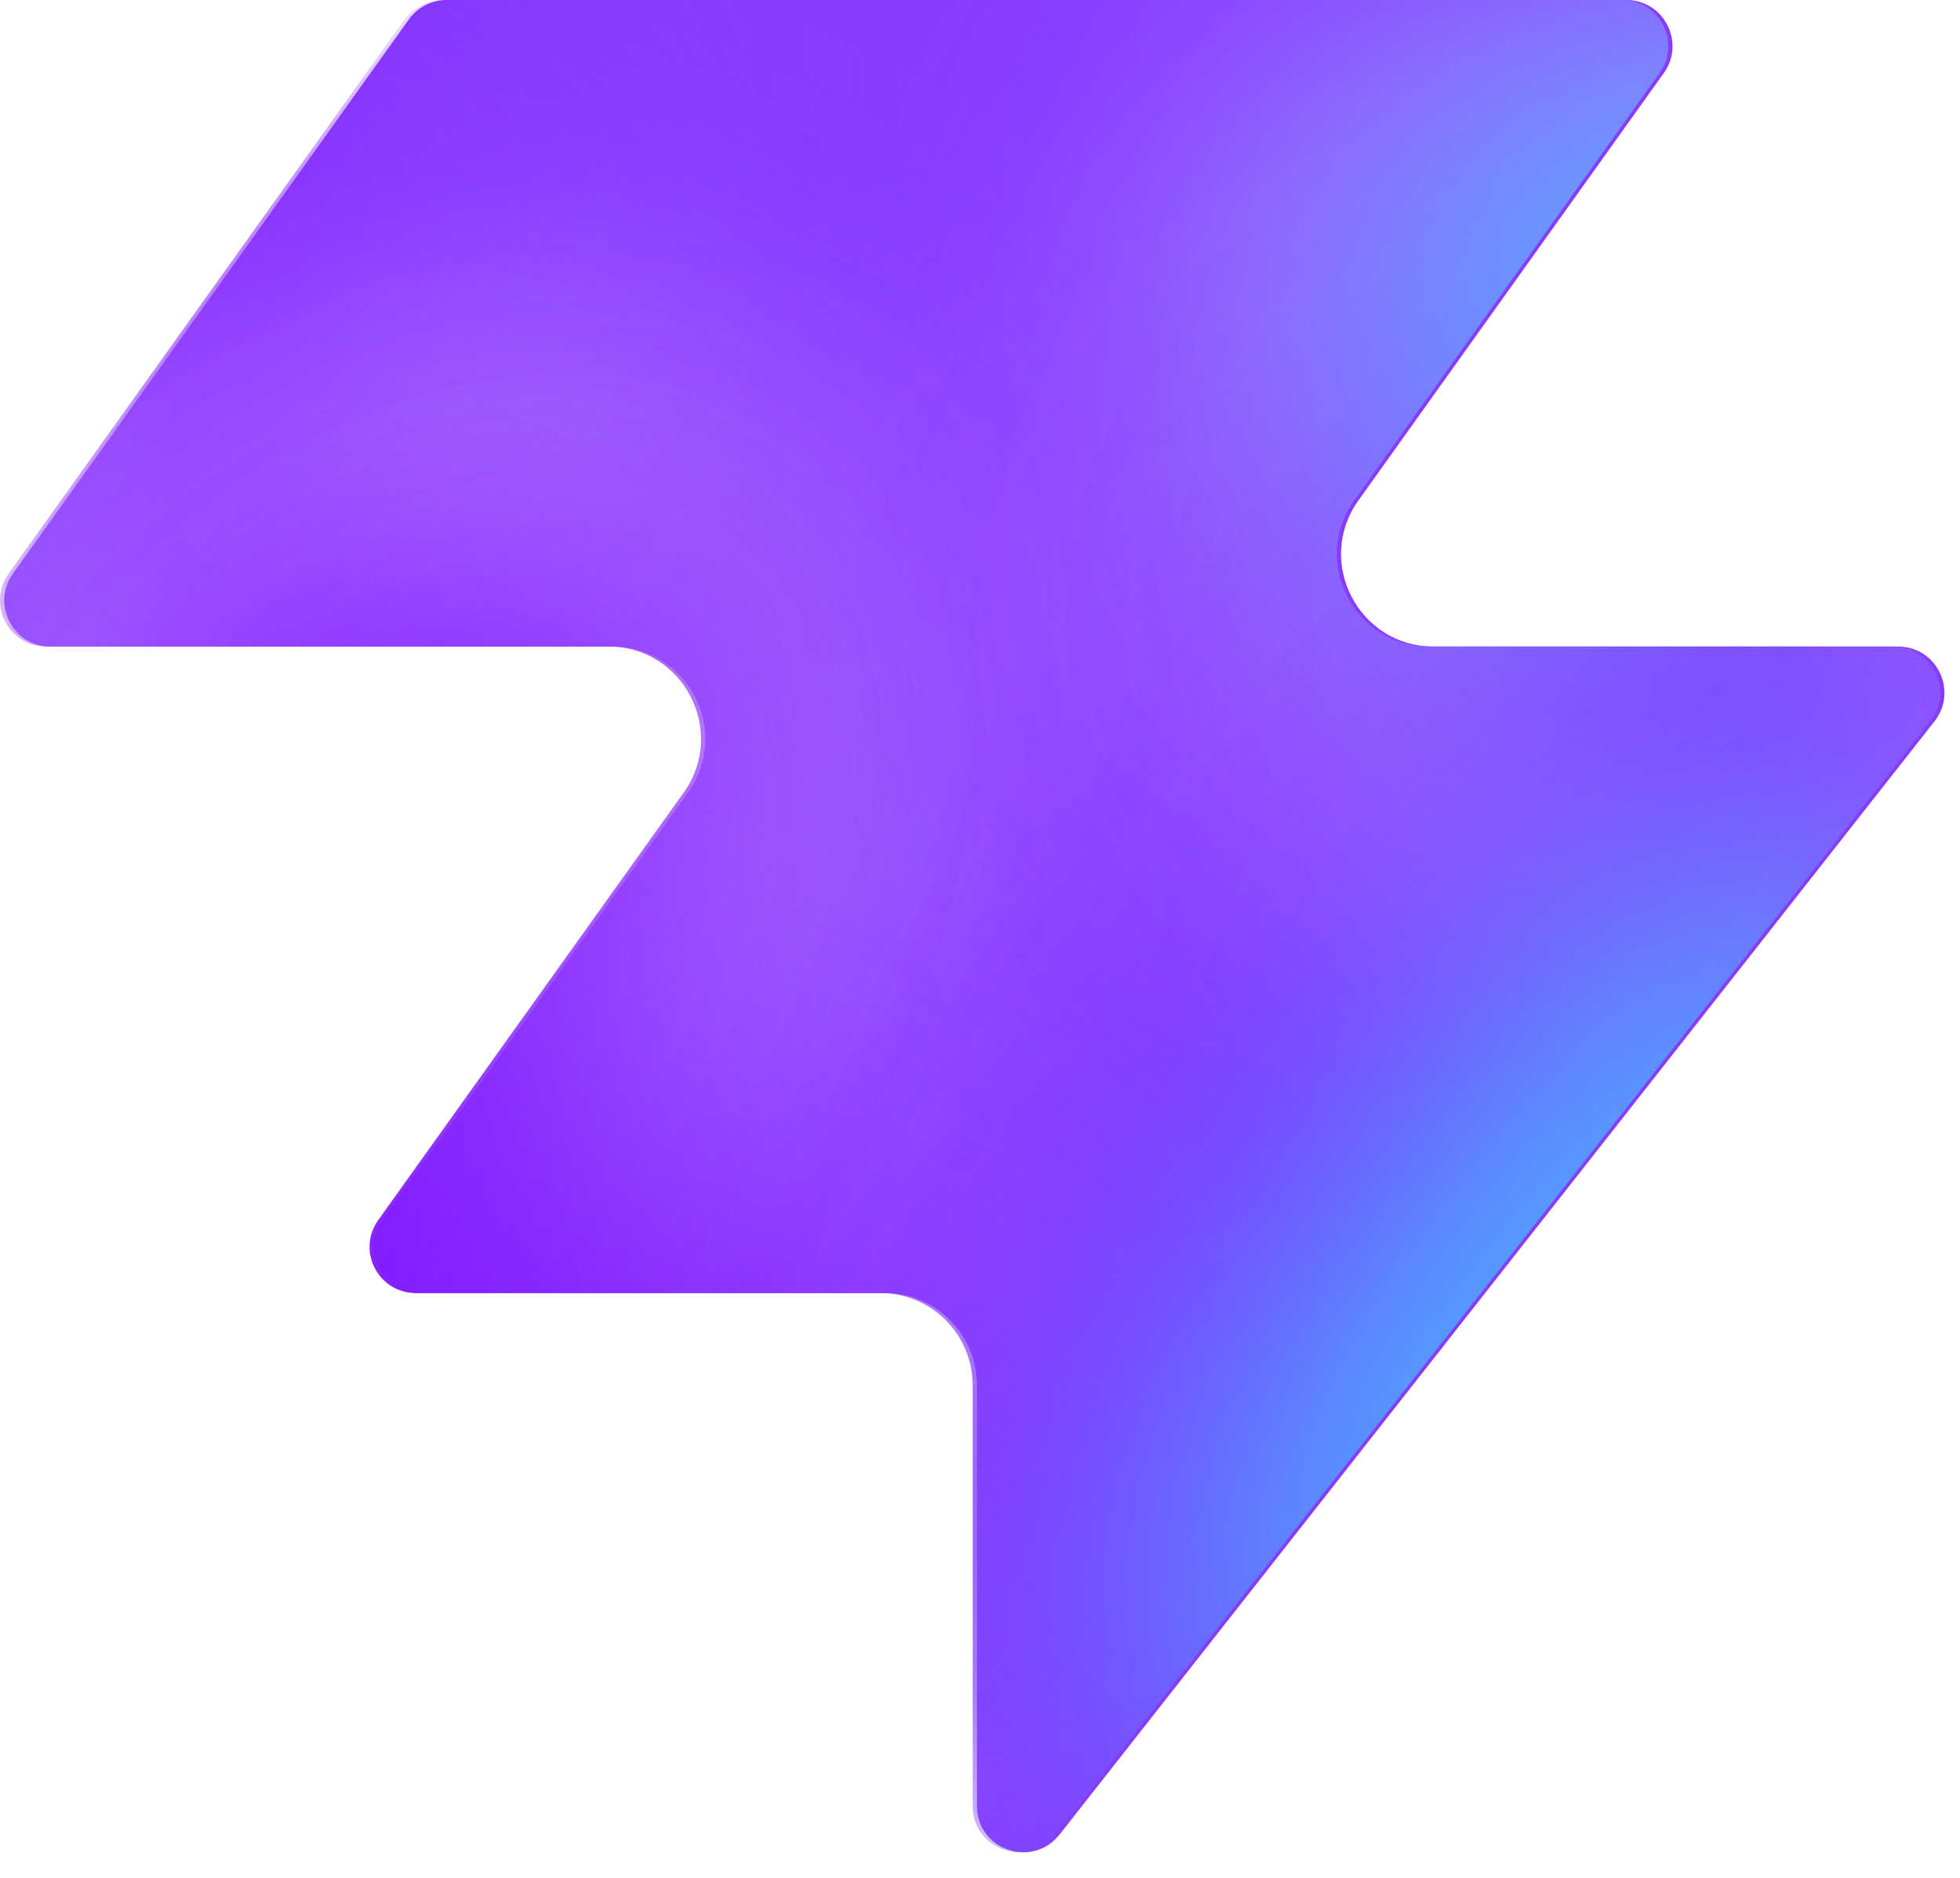
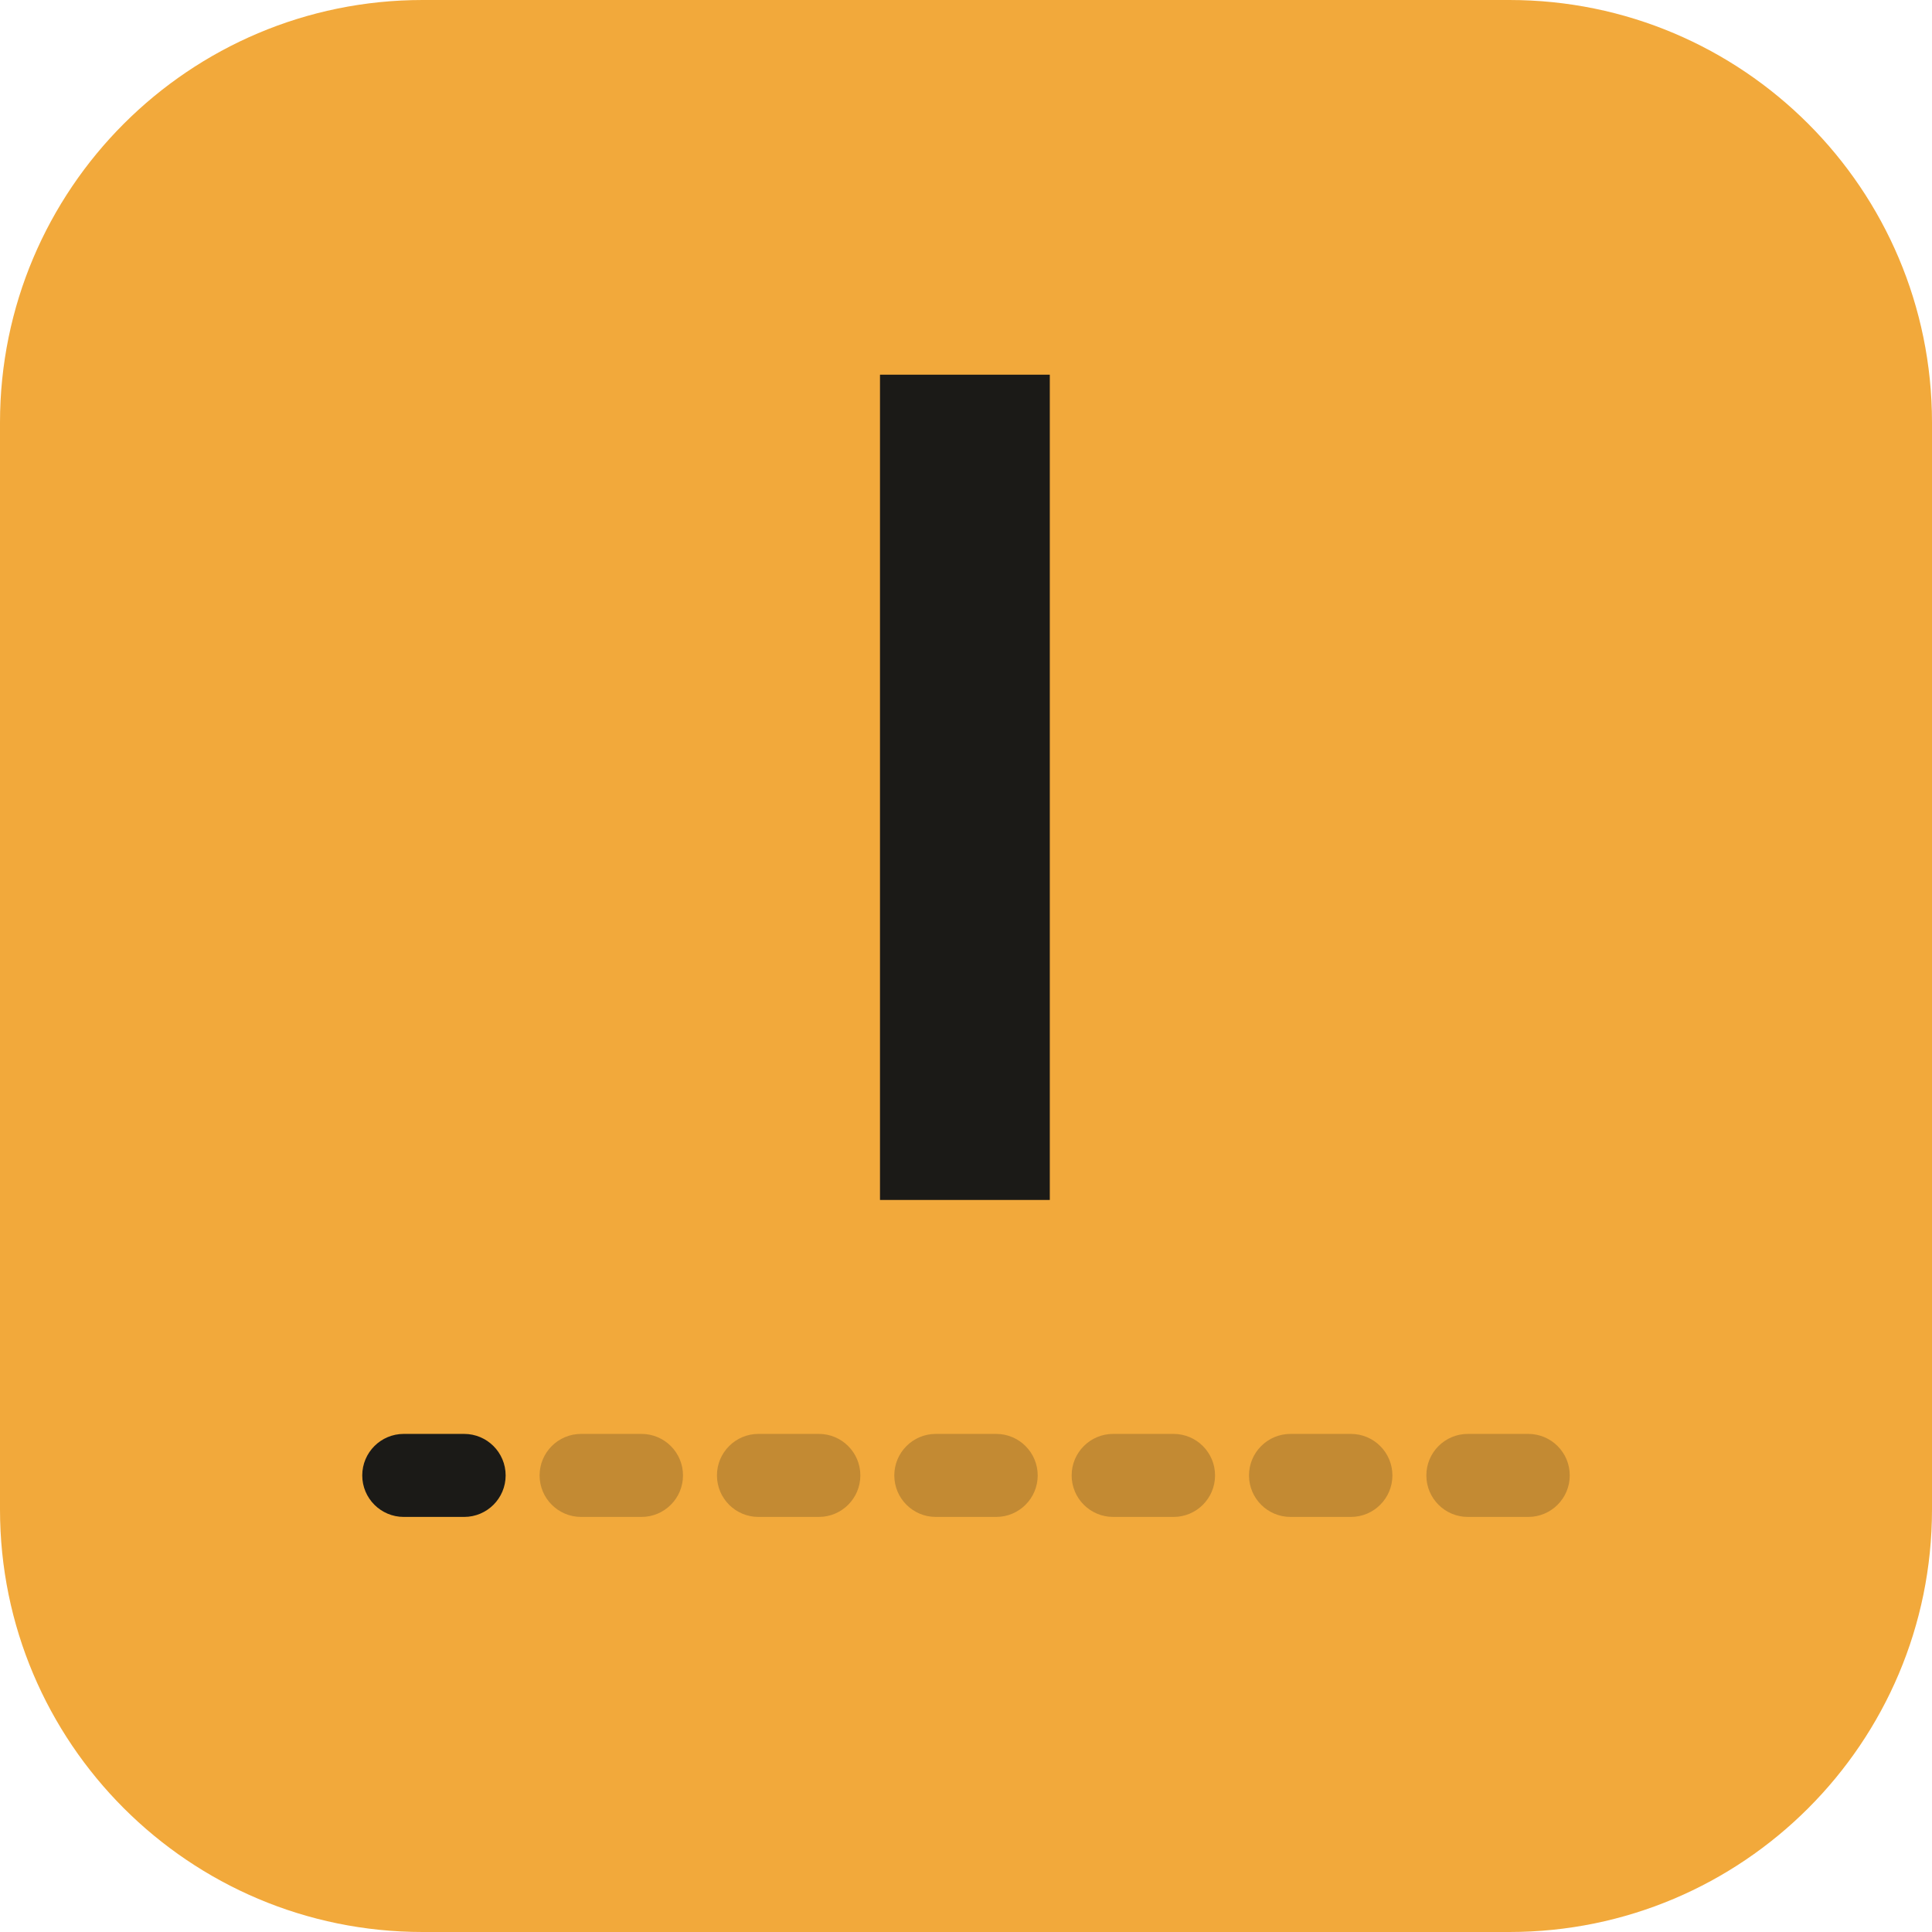
- <svg xmlns="http://www.w3.org/2000/svg" width="48" height="46" fill="none" viewBox="0 0 48 46">
-   <path fill="#863bff" d="M25.946 44.938c-.664.845-2.021.375-2.021-.698V33.937a2.26 2.26 0 0 0-2.262-2.262H10.287c-.92 0-1.456-1.04-.92-1.788l7.48-10.471c1.07-1.497 0-3.578-1.842-3.578H1.237c-.92 0-1.456-1.04-.92-1.788L10.013.474c.214-.297.556-.474.92-.474h28.894c.92 0 1.456 1.04.92 1.788l-7.48 10.471c-1.07 1.498 0 3.579 1.842 3.579h11.377c.943 0 1.473 1.088.89 1.83L25.947 44.94z" style="fill:#863bff;fill:color(display-p3 .525 .23 1);fill-opacity:1" />
-   <mask id="a" width="48" height="46" x="0" y="0" maskUnits="userSpaceOnUse" style="mask-type:alpha">
-     <path fill="#000" d="M25.842 44.938c-.664.844-2.021.375-2.021-.698V33.937a2.26 2.26 0 0 0-2.262-2.262H10.183c-.92 0-1.456-1.04-.92-1.788l7.48-10.471c1.07-1.498 0-3.579-1.842-3.579H1.133c-.92 0-1.456-1.04-.92-1.787L9.91.473c.214-.297.556-.474.92-.474h28.894c.92 0 1.456 1.04.92 1.788l-7.48 10.471c-1.07 1.498 0 3.578 1.842 3.578h11.377c.943 0 1.473 1.088.89 1.832L25.843 44.94z" style="fill:#000;fill-opacity:1" />
-   </mask>
-   <g mask="url(#a)">
-     <g filter="url(#b)">
-       <ellipse cx="5.508" cy="14.704" fill="#ede6ff" rx="5.508" ry="14.704" style="fill:#ede6ff;fill:color(display-p3 .927 .903 1);fill-opacity:1" transform="matrix(.00324 1 1 -.00324 -4.47 31.516)" />
-     </g>
-     <g filter="url(#c)">
-       <ellipse cx="10.399" cy="29.851" fill="#ede6ff" rx="10.399" ry="29.851" style="fill:#ede6ff;fill:color(display-p3 .927 .903 1);fill-opacity:1" transform="matrix(.00324 1 1 -.00324 -39.328 7.883)" />
-     </g>
-     <g filter="url(#d)">
-       <ellipse cx="5.508" cy="30.487" fill="#7e14ff" rx="5.508" ry="30.487" style="fill:#7e14ff;fill:color(display-p3 .492 .077 1);fill-opacity:1" transform="rotate(89.814 -25.913 -14.639)scale(1 -1)" />
-     </g>
-     <g filter="url(#e)">
-       <ellipse cx="5.508" cy="30.599" fill="#7e14ff" rx="5.508" ry="30.599" style="fill:#7e14ff;fill:color(display-p3 .492 .077 1);fill-opacity:1" transform="rotate(89.814 -32.644 -3.334)scale(1 -1)" />
-     </g>
-     <g filter="url(#f)">
-       <ellipse cx="5.508" cy="30.599" fill="#7e14ff" rx="5.508" ry="30.599" style="fill:#7e14ff;fill:color(display-p3 .492 .077 1);fill-opacity:1" transform="matrix(.00324 1 1 -.00324 -34.34 30.47)" />
-     </g>
-     <g filter="url(#g)">
-       <ellipse cx="14.072" cy="22.078" fill="#ede6ff" rx="14.072" ry="22.078" style="fill:#ede6ff;fill:color(display-p3 .927 .903 1);fill-opacity:1" transform="rotate(93.35 24.506 48.493)scale(-1 1)" />
-     </g>
-     <g filter="url(#h)">
-       <ellipse cx="3.47" cy="21.501" fill="#7e14ff" rx="3.47" ry="21.501" style="fill:#7e14ff;fill:color(display-p3 .492 .077 1);fill-opacity:1" transform="rotate(89.009 28.708 47.59)scale(-1 1)" />
-     </g>
-     <g filter="url(#i)">
-       <ellipse cx="3.47" cy="21.501" fill="#7e14ff" rx="3.47" ry="21.501" style="fill:#7e14ff;fill:color(display-p3 .492 .077 1);fill-opacity:1" transform="rotate(89.009 28.708 47.59)scale(-1 1)" />
-     </g>
-     <g filter="url(#j)">
-       <ellipse cx=".387" cy="8.972" fill="#7e14ff" rx="4.407" ry="29.108" style="fill:#7e14ff;fill:color(display-p3 .492 .077 1);fill-opacity:1" transform="rotate(39.51 .387 8.972)" />
-     </g>
-     <g filter="url(#k)">
-       <ellipse cx="47.523" cy="-6.092" fill="#7e14ff" rx="4.407" ry="29.108" style="fill:#7e14ff;fill:color(display-p3 .492 .077 1);fill-opacity:1" transform="rotate(37.892 47.523 -6.092)" />
-     </g>
-     <g filter="url(#l)">
-       <ellipse cx="41.412" cy="6.333" fill="#47bfff" rx="5.971" ry="9.665" style="fill:#47bfff;fill:color(display-p3 .28 .748 1);fill-opacity:1" transform="rotate(37.892 41.412 6.333)" />
-     </g>
-     <g filter="url(#m)">
-       <ellipse cx="-1.879" cy="38.332" fill="#7e14ff" rx="4.407" ry="29.108" style="fill:#7e14ff;fill:color(display-p3 .492 .077 1);fill-opacity:1" transform="rotate(37.892 -1.88 38.332)" />
-     </g>
-     <g filter="url(#n)">
-       <ellipse cx="-1.879" cy="38.332" fill="#7e14ff" rx="4.407" ry="29.108" style="fill:#7e14ff;fill:color(display-p3 .492 .077 1);fill-opacity:1" transform="rotate(37.892 -1.88 38.332)" />
-     </g>
-     <g filter="url(#o)">
-       <ellipse cx="35.651" cy="29.907" fill="#7e14ff" rx="4.407" ry="29.108" style="fill:#7e14ff;fill:color(display-p3 .492 .077 1);fill-opacity:1" transform="rotate(37.892 35.651 29.907)" />
-     </g>
-     <g filter="url(#p)">
-       <ellipse cx="38.418" cy="32.4" fill="#47bfff" rx="5.971" ry="15.297" style="fill:#47bfff;fill:color(display-p3 .28 .748 1);fill-opacity:1" transform="rotate(37.892 38.418 32.4)" />
-     </g>
+ <svg xmlns="http://www.w3.org/2000/svg" viewBox="0 0 512 512">
+   <rect width="512" height="512" rx="112" fill="#f2a93b" />
+   <text x="256" y="318" text-anchor="middle" font-family="Arial Black, Helvetica, sans-serif" font-weight="900" font-size="300" fill="#1b1a17">I</text>
+   <g transform="translate(96 380)">
+     <rect width="38" height="22" rx="11" fill="#1b1a17" />
+     <rect x="47" width="38" height="22" rx="11" fill="#1b1a17" opacity=".22" />
+     <rect x="94" width="38" height="22" rx="11" fill="#1b1a17" opacity=".22" />
+     <rect x="141" width="38" height="22" rx="11" fill="#1b1a17" opacity=".22" />
+     <rect x="188" width="38" height="22" rx="11" fill="#1b1a17" opacity=".22" />
+     <rect x="235" width="38" height="22" rx="11" fill="#1b1a17" opacity=".22" />
+     <rect x="282" width="38" height="22" rx="11" fill="#1b1a17" opacity=".22" />
  </g>
-   <defs>
-     <filter id="b" width="60.045" height="41.654" x="-19.77" y="16.149" color-interpolation-filters="sRGB" filterUnits="userSpaceOnUse">
-       <feFlood flood-opacity="0" result="BackgroundImageFix" />
-       <feBlend in="SourceGraphic" in2="BackgroundImageFix" result="shape" />
-       <feGaussianBlur result="effect1_foregroundBlur_2002_17158" stdDeviation="7.659" />
-     </filter>
-     <filter id="c" width="90.34" height="51.437" x="-54.613" y="-7.533" color-interpolation-filters="sRGB" filterUnits="userSpaceOnUse">
-       <feFlood flood-opacity="0" result="BackgroundImageFix" />
-       <feBlend in="SourceGraphic" in2="BackgroundImageFix" result="shape" />
-       <feGaussianBlur result="effect1_foregroundBlur_2002_17158" stdDeviation="7.659" />
-     </filter>
-     <filter id="d" width="79.355" height="29.4" x="-49.64" y="2.03" color-interpolation-filters="sRGB" filterUnits="userSpaceOnUse">
-       <feFlood flood-opacity="0" result="BackgroundImageFix" />
-       <feBlend in="SourceGraphic" in2="BackgroundImageFix" result="shape" />
-       <feGaussianBlur result="effect1_foregroundBlur_2002_17158" stdDeviation="4.596" />
-     </filter>
-     <filter id="e" width="79.579" height="29.4" x="-45.045" y="20.029" color-interpolation-filters="sRGB" filterUnits="userSpaceOnUse">
-       <feFlood flood-opacity="0" result="BackgroundImageFix" />
-       <feBlend in="SourceGraphic" in2="BackgroundImageFix" result="shape" />
-       <feGaussianBlur result="effect1_foregroundBlur_2002_17158" stdDeviation="4.596" />
-     </filter>
-     <filter id="f" width="79.579" height="29.4" x="-43.513" y="21.178" color-interpolation-filters="sRGB" filterUnits="userSpaceOnUse">
-       <feFlood flood-opacity="0" result="BackgroundImageFix" />
-       <feBlend in="SourceGraphic" in2="BackgroundImageFix" result="shape" />
-       <feGaussianBlur result="effect1_foregroundBlur_2002_17158" stdDeviation="4.596" />
-     </filter>
-     <filter id="g" width="74.749" height="58.852" x="15.756" y="-17.901" color-interpolation-filters="sRGB" filterUnits="userSpaceOnUse">
-       <feFlood flood-opacity="0" result="BackgroundImageFix" />
-       <feBlend in="SourceGraphic" in2="BackgroundImageFix" result="shape" />
-       <feGaussianBlur result="effect1_foregroundBlur_2002_17158" stdDeviation="7.659" />
-     </filter>
-     <filter id="h" width="61.377" height="25.362" x="23.548" y="2.284" color-interpolation-filters="sRGB" filterUnits="userSpaceOnUse">
-       <feFlood flood-opacity="0" result="BackgroundImageFix" />
-       <feBlend in="SourceGraphic" in2="BackgroundImageFix" result="shape" />
-       <feGaussianBlur result="effect1_foregroundBlur_2002_17158" stdDeviation="4.596" />
-     </filter>
-     <filter id="i" width="61.377" height="25.362" x="23.548" y="2.284" color-interpolation-filters="sRGB" filterUnits="userSpaceOnUse">
-       <feFlood flood-opacity="0" result="BackgroundImageFix" />
-       <feBlend in="SourceGraphic" in2="BackgroundImageFix" result="shape" />
-       <feGaussianBlur result="effect1_foregroundBlur_2002_17158" stdDeviation="4.596" />
-     </filter>
-     <filter id="j" width="56.045" height="63.649" x="-27.636" y="-22.853" color-interpolation-filters="sRGB" filterUnits="userSpaceOnUse">
-       <feFlood flood-opacity="0" result="BackgroundImageFix" />
-       <feBlend in="SourceGraphic" in2="BackgroundImageFix" result="shape" />
-       <feGaussianBlur result="effect1_foregroundBlur_2002_17158" stdDeviation="4.596" />
-     </filter>
-     <filter id="k" width="54.814" height="64.646" x="20.116" y="-38.415" color-interpolation-filters="sRGB" filterUnits="userSpaceOnUse">
-       <feFlood flood-opacity="0" result="BackgroundImageFix" />
-       <feBlend in="SourceGraphic" in2="BackgroundImageFix" result="shape" />
-       <feGaussianBlur result="effect1_foregroundBlur_2002_17158" stdDeviation="4.596" />
-     </filter>
-     <filter id="l" width="33.541" height="35.313" x="24.641" y="-11.323" color-interpolation-filters="sRGB" filterUnits="userSpaceOnUse">
-       <feFlood flood-opacity="0" result="BackgroundImageFix" />
-       <feBlend in="SourceGraphic" in2="BackgroundImageFix" result="shape" />
-       <feGaussianBlur result="effect1_foregroundBlur_2002_17158" stdDeviation="4.596" />
-     </filter>
-     <filter id="m" width="54.814" height="64.646" x="-29.286" y="6.009" color-interpolation-filters="sRGB" filterUnits="userSpaceOnUse">
-       <feFlood flood-opacity="0" result="BackgroundImageFix" />
-       <feBlend in="SourceGraphic" in2="BackgroundImageFix" result="shape" />
-       <feGaussianBlur result="effect1_foregroundBlur_2002_17158" stdDeviation="4.596" />
-     </filter>
-     <filter id="n" width="54.814" height="64.646" x="-29.286" y="6.009" color-interpolation-filters="sRGB" filterUnits="userSpaceOnUse">
-       <feFlood flood-opacity="0" result="BackgroundImageFix" />
-       <feBlend in="SourceGraphic" in2="BackgroundImageFix" result="shape" />
-       <feGaussianBlur result="effect1_foregroundBlur_2002_17158" stdDeviation="4.596" />
-     </filter>
-     <filter id="o" width="54.814" height="64.646" x="8.244" y="-2.416" color-interpolation-filters="sRGB" filterUnits="userSpaceOnUse">
-       <feFlood flood-opacity="0" result="BackgroundImageFix" />
-       <feBlend in="SourceGraphic" in2="BackgroundImageFix" result="shape" />
-       <feGaussianBlur result="effect1_foregroundBlur_2002_17158" stdDeviation="4.596" />
-     </filter>
-     <filter id="p" width="39.409" height="43.623" x="18.713" y="10.588" color-interpolation-filters="sRGB" filterUnits="userSpaceOnUse">
-       <feFlood flood-opacity="0" result="BackgroundImageFix" />
-       <feBlend in="SourceGraphic" in2="BackgroundImageFix" result="shape" />
-       <feGaussianBlur result="effect1_foregroundBlur_2002_17158" stdDeviation="4.596" />
-     </filter>
-   </defs>
</svg>
